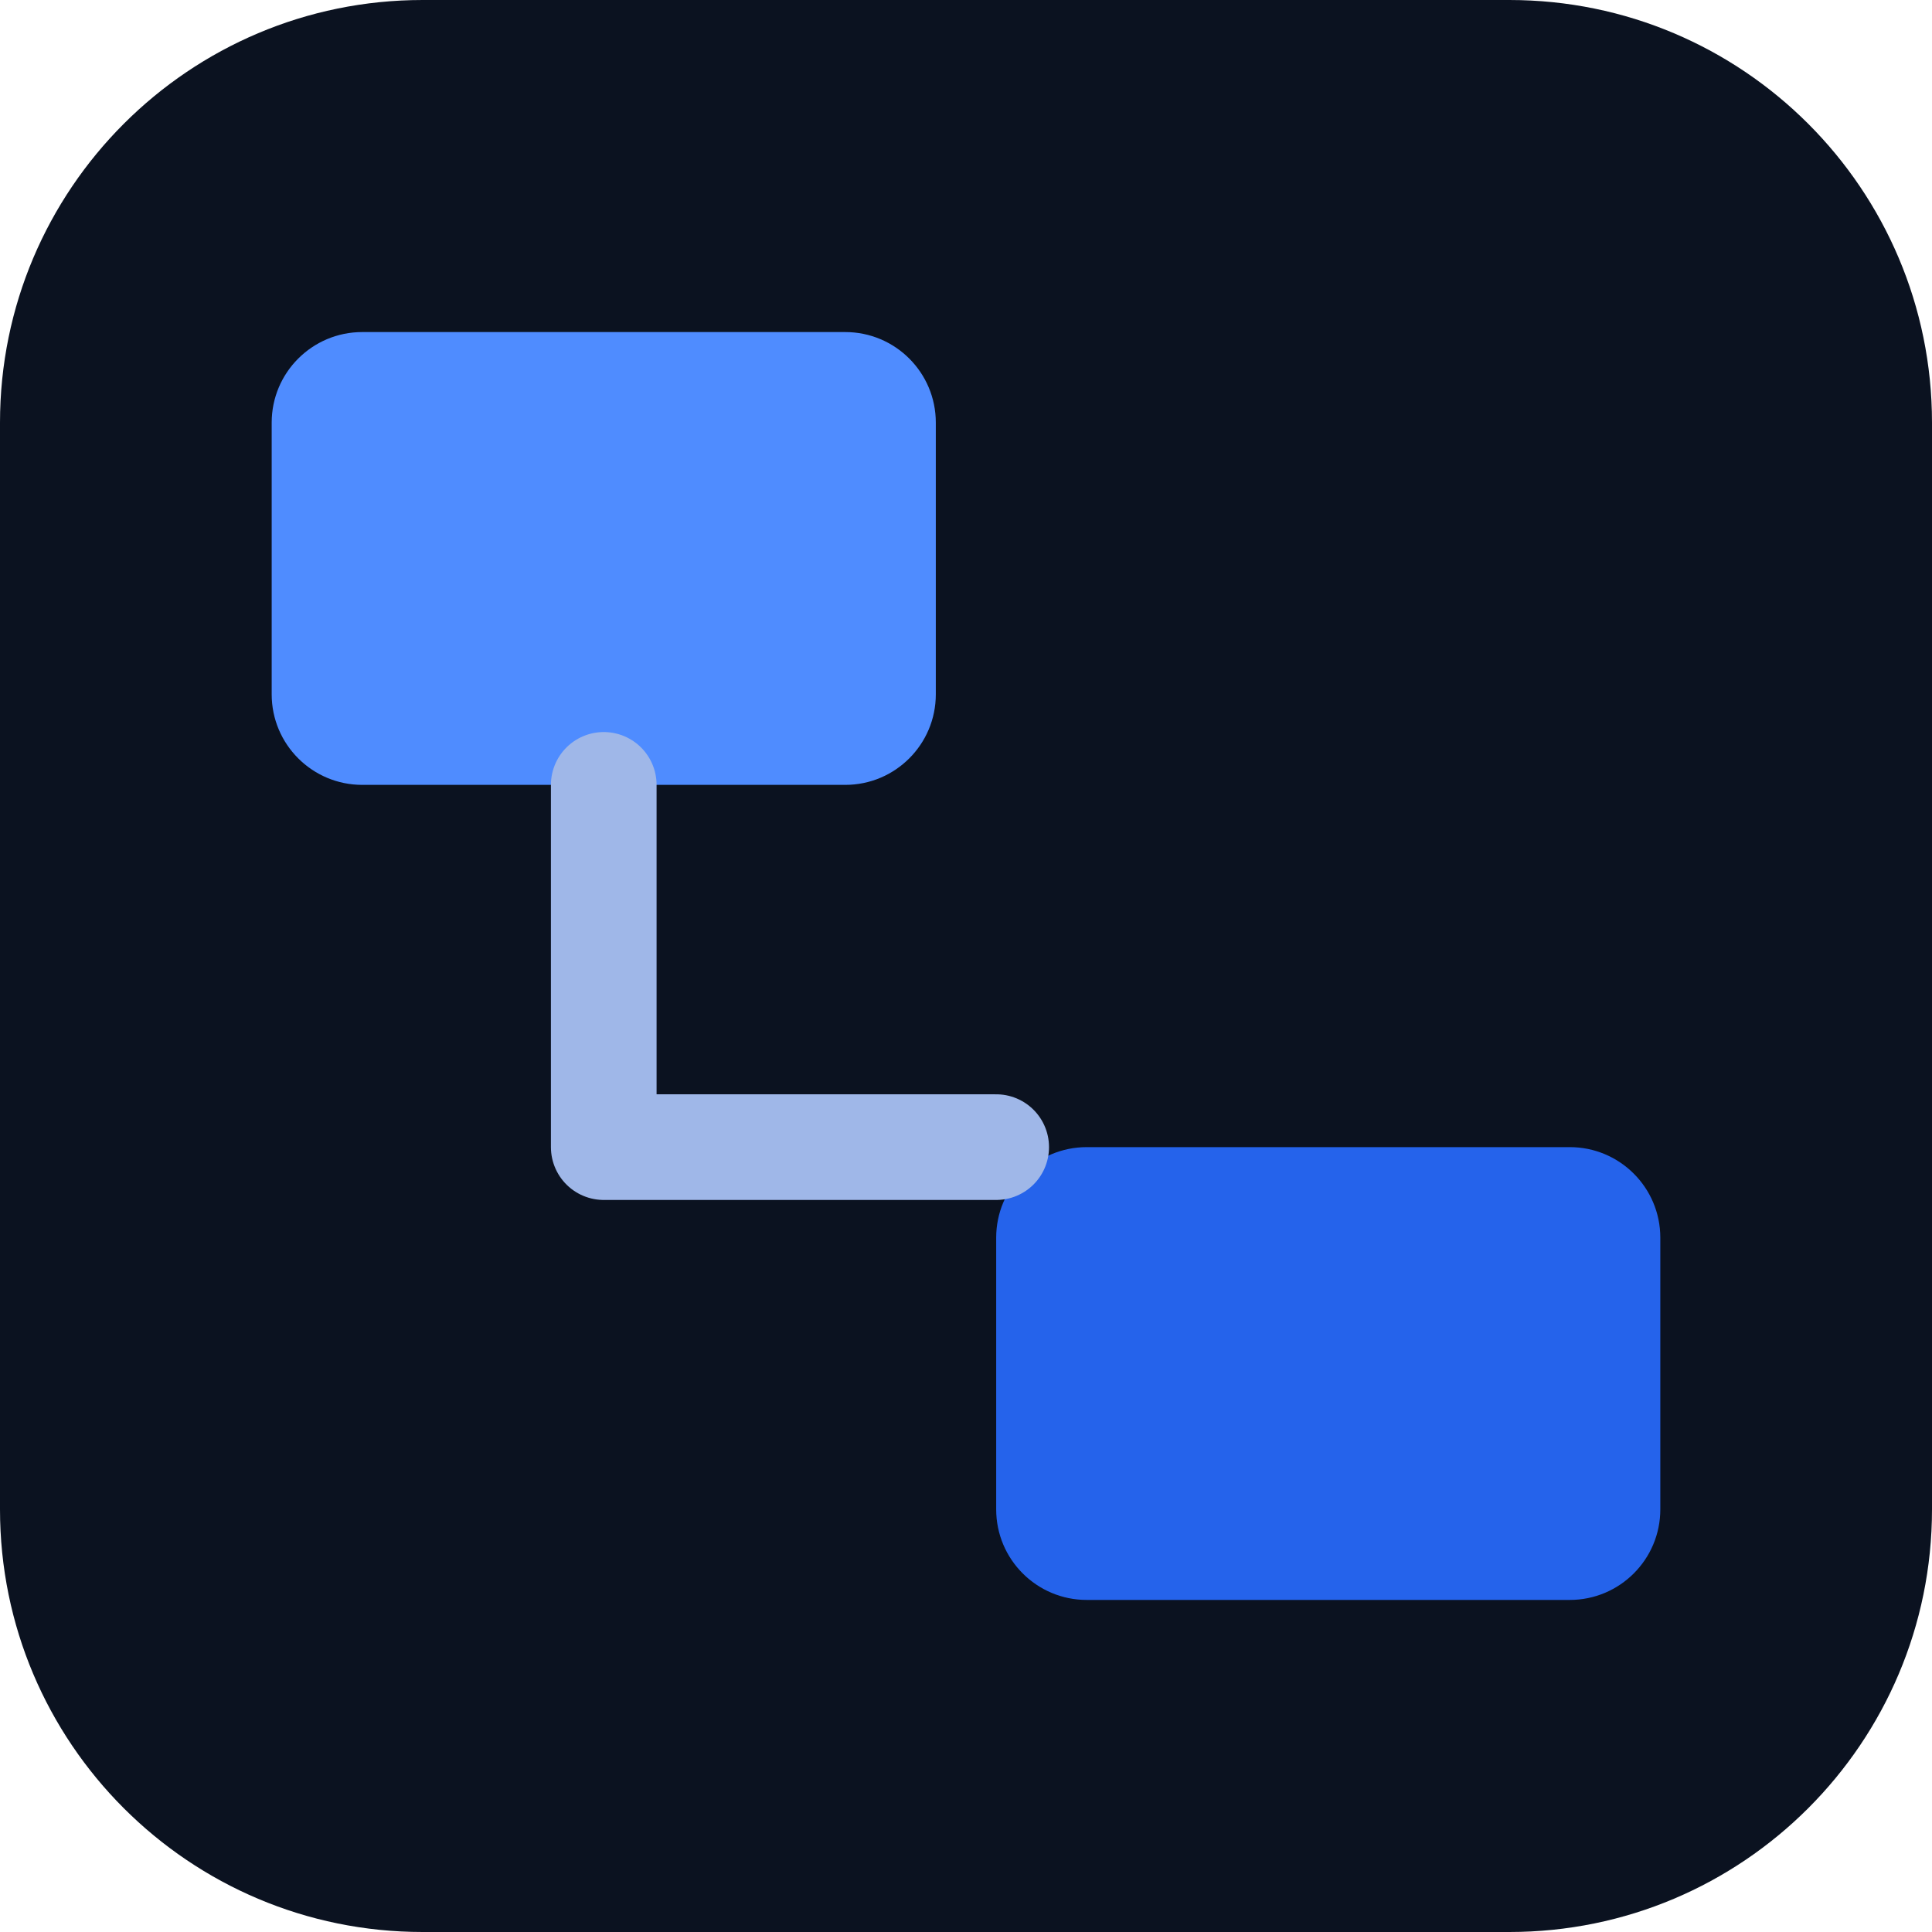
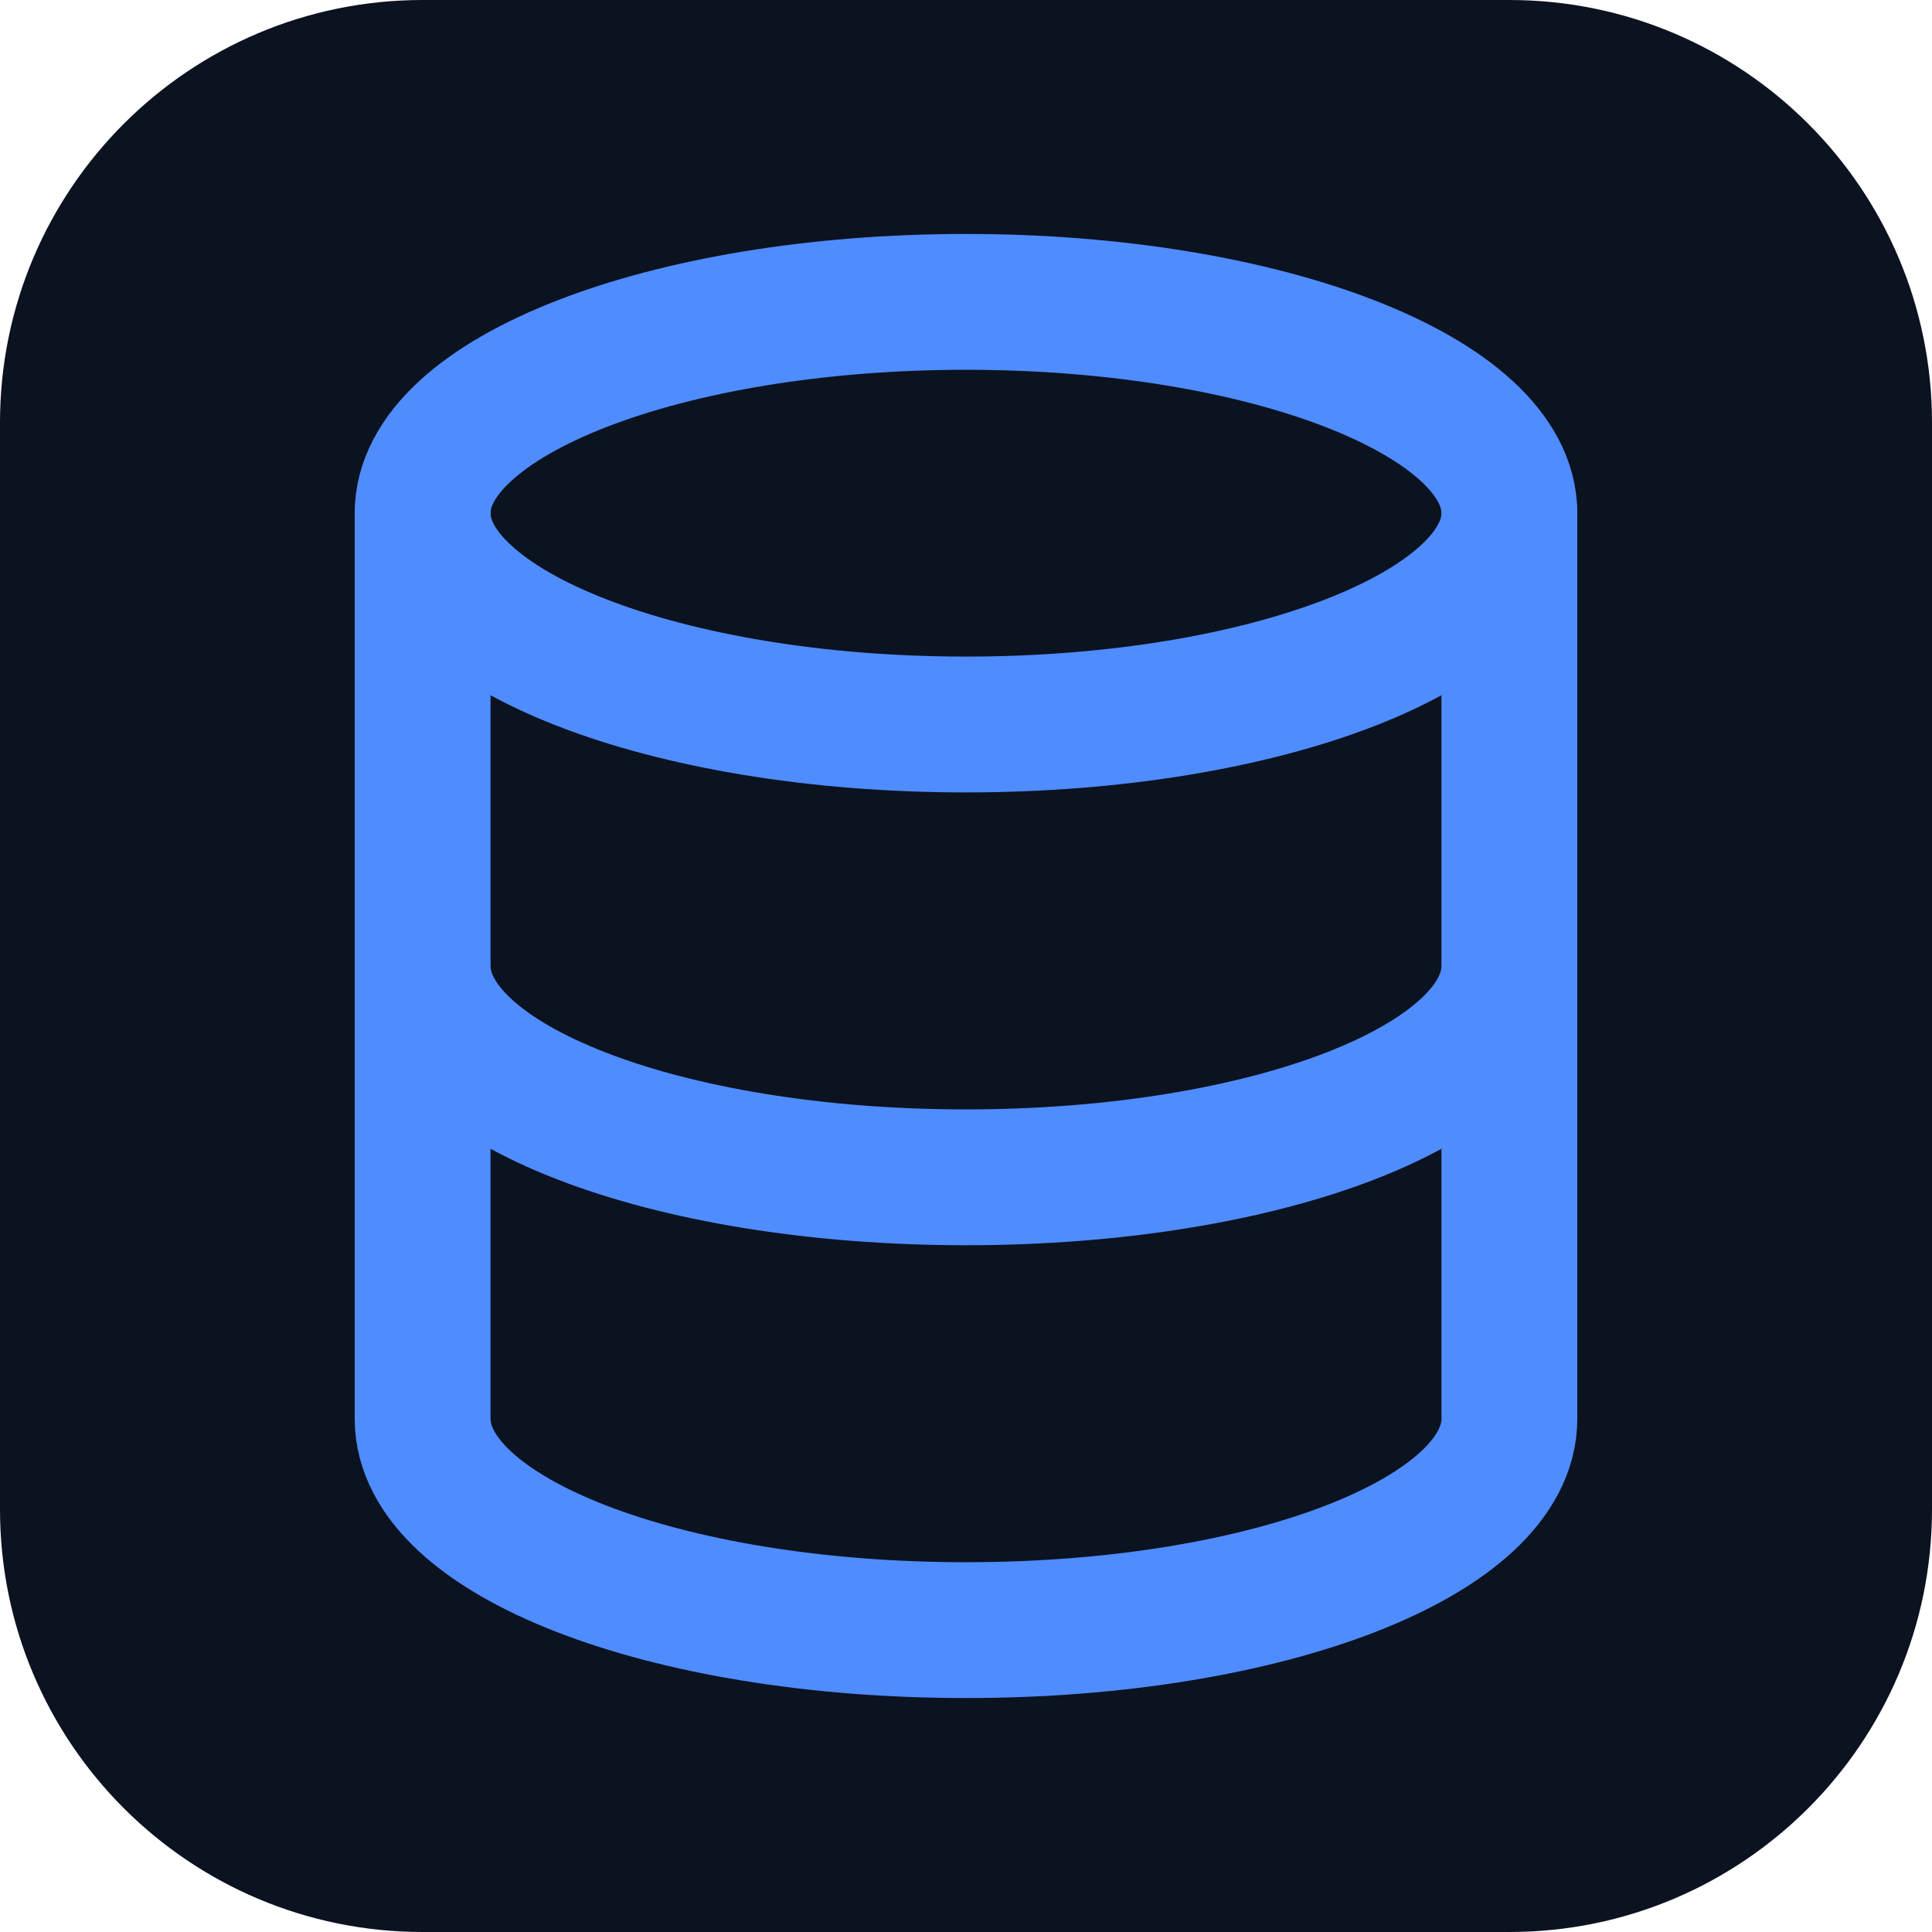
<svg xmlns="http://www.w3.org/2000/svg" viewBox="0 0 64 64">
  <rect width="64" height="64" rx="14" fill="#0b1220" />
-   <rect x="9" y="11" width="22" height="15" rx="3" fill="#4f8cff" />
-   <rect x="33" y="38" width="22" height="15" rx="3" fill="#2563eb" />
-   <path d="M20 26v12h13" fill="none" stroke="#9fb7e8" stroke-width="3.5" stroke-linecap="round" stroke-linejoin="round" />
+   <g fill="none" stroke="#4f8cff" stroke-width="4.5" stroke-linecap="round" stroke-linejoin="round">
+     <ellipse cx="32" cy="17" rx="18" ry="7" />
+     <path d="M14 17v30c0 3.9 8 7 18 7s18-3.1 18-7V17M14 32c0 3.9 8 7 18 7s18-3.1 18-7" />
+   </g>
</svg>
